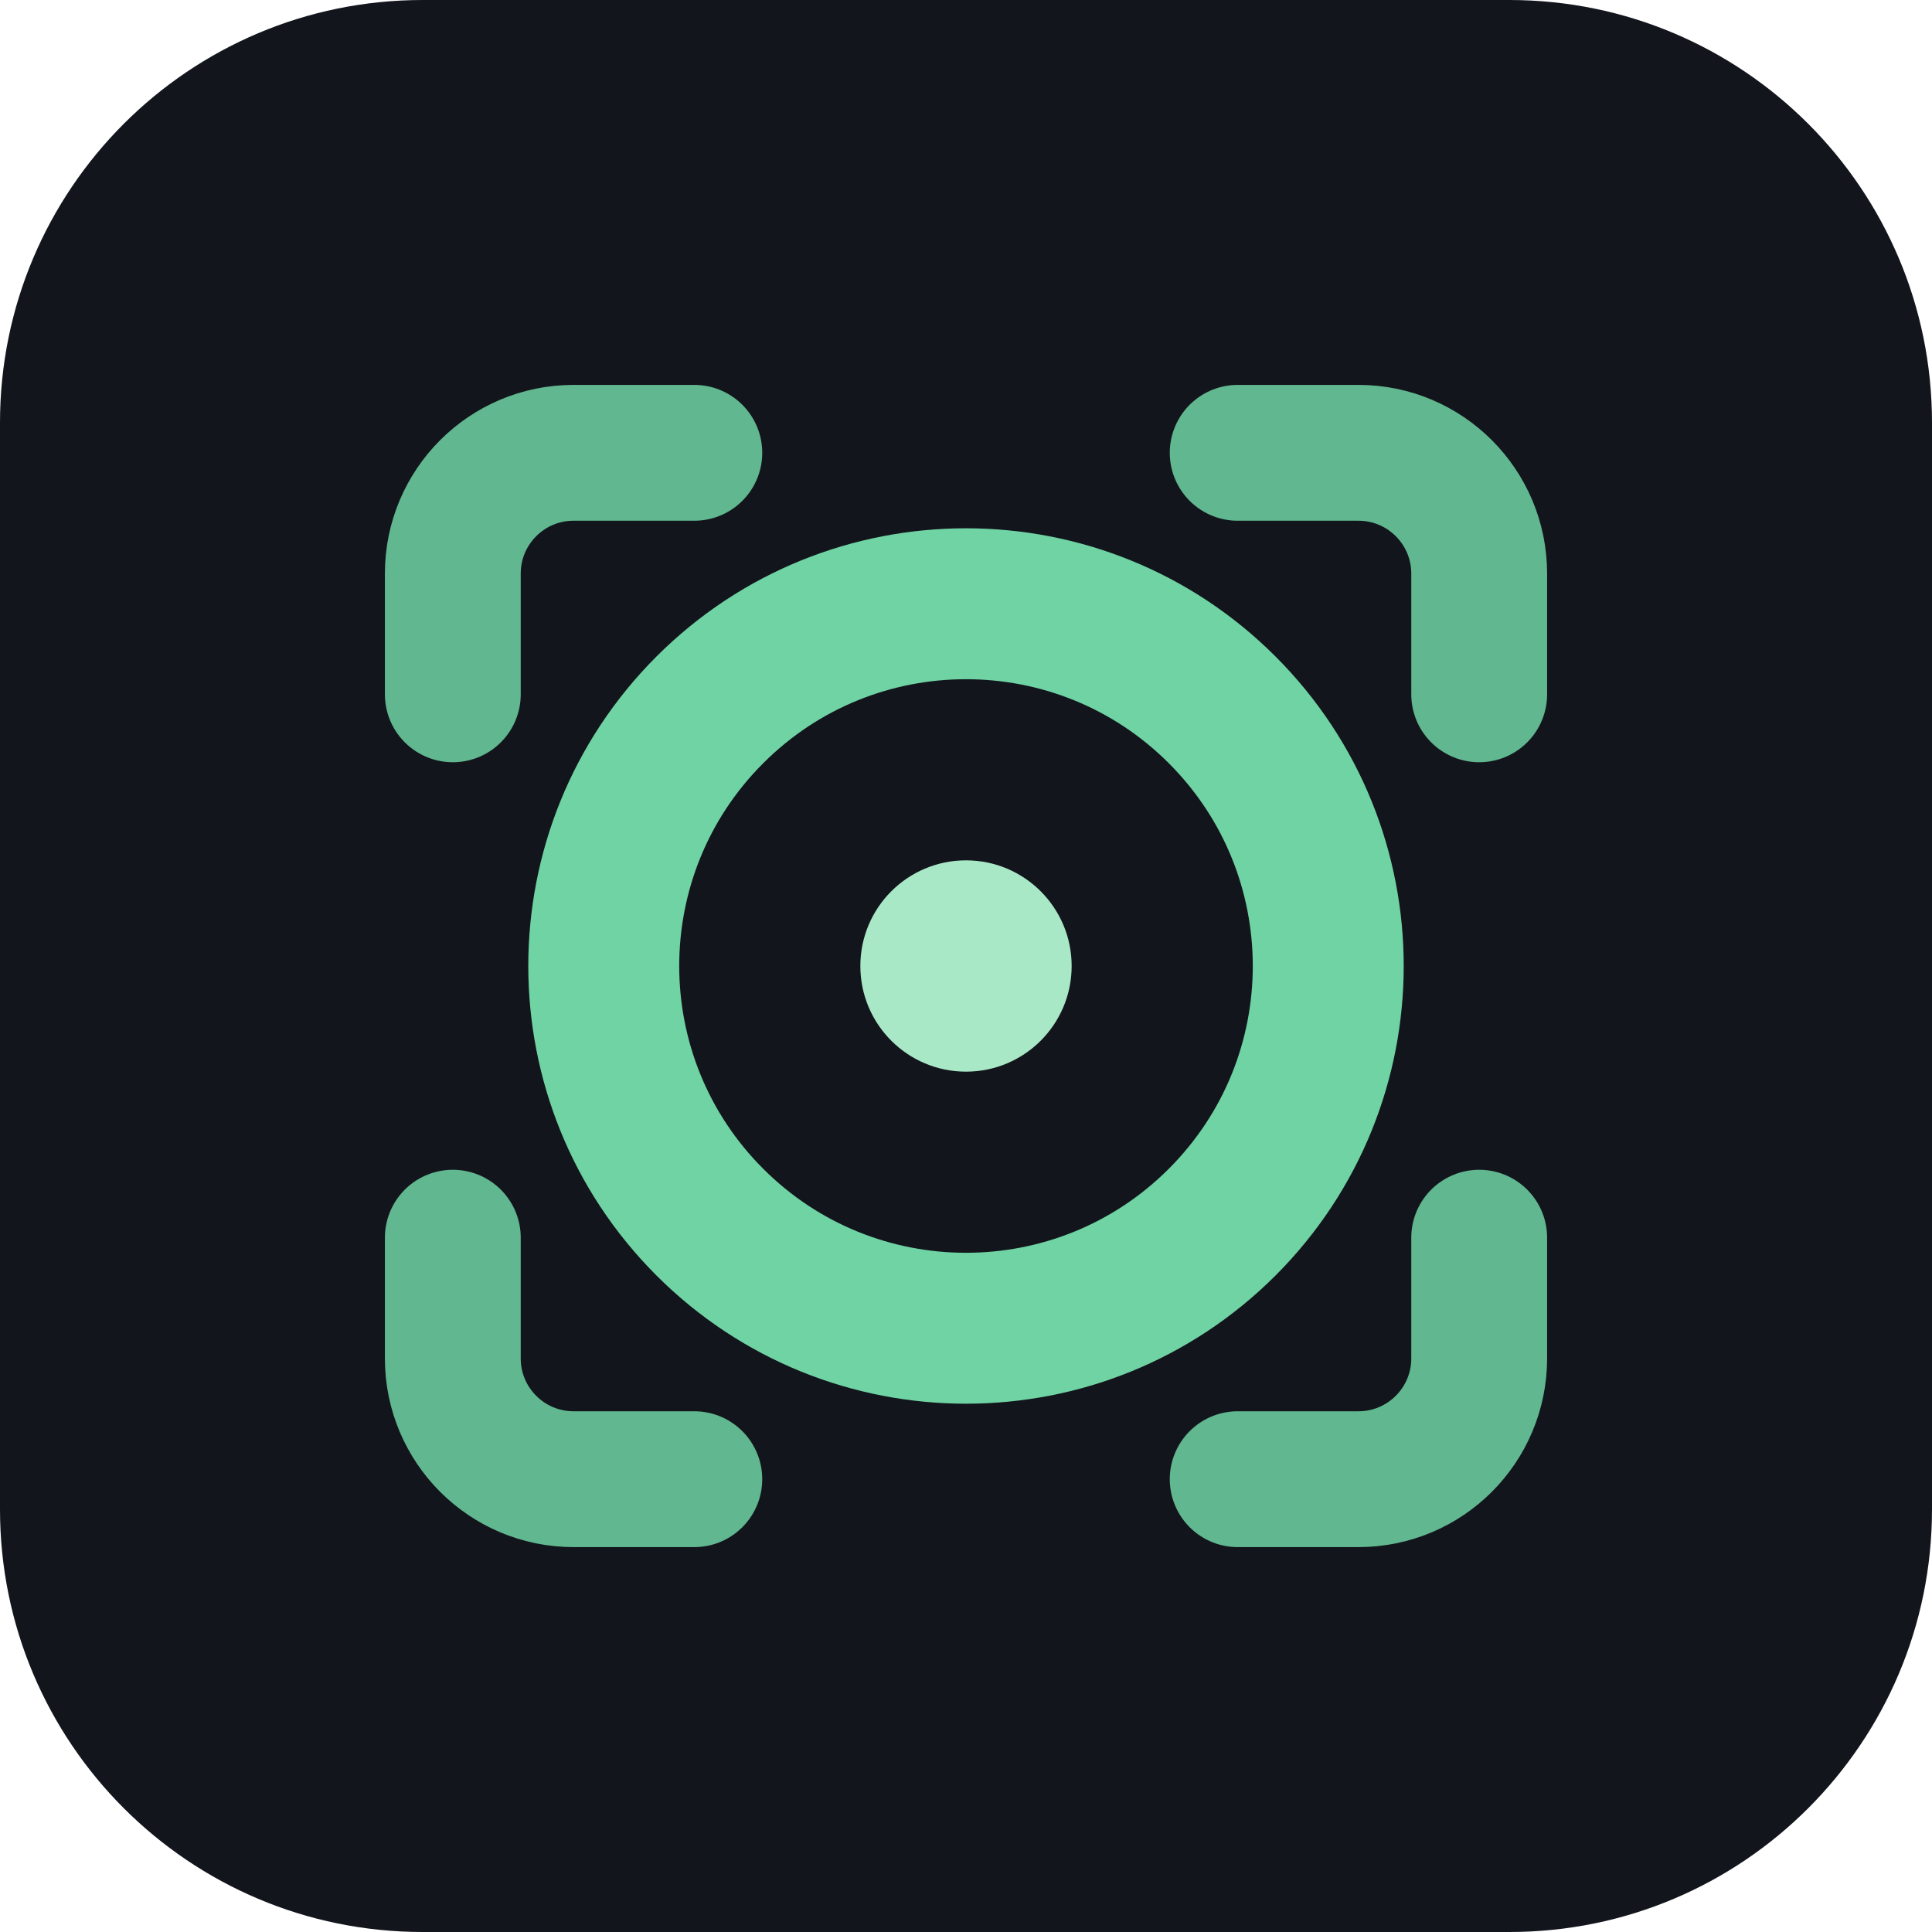
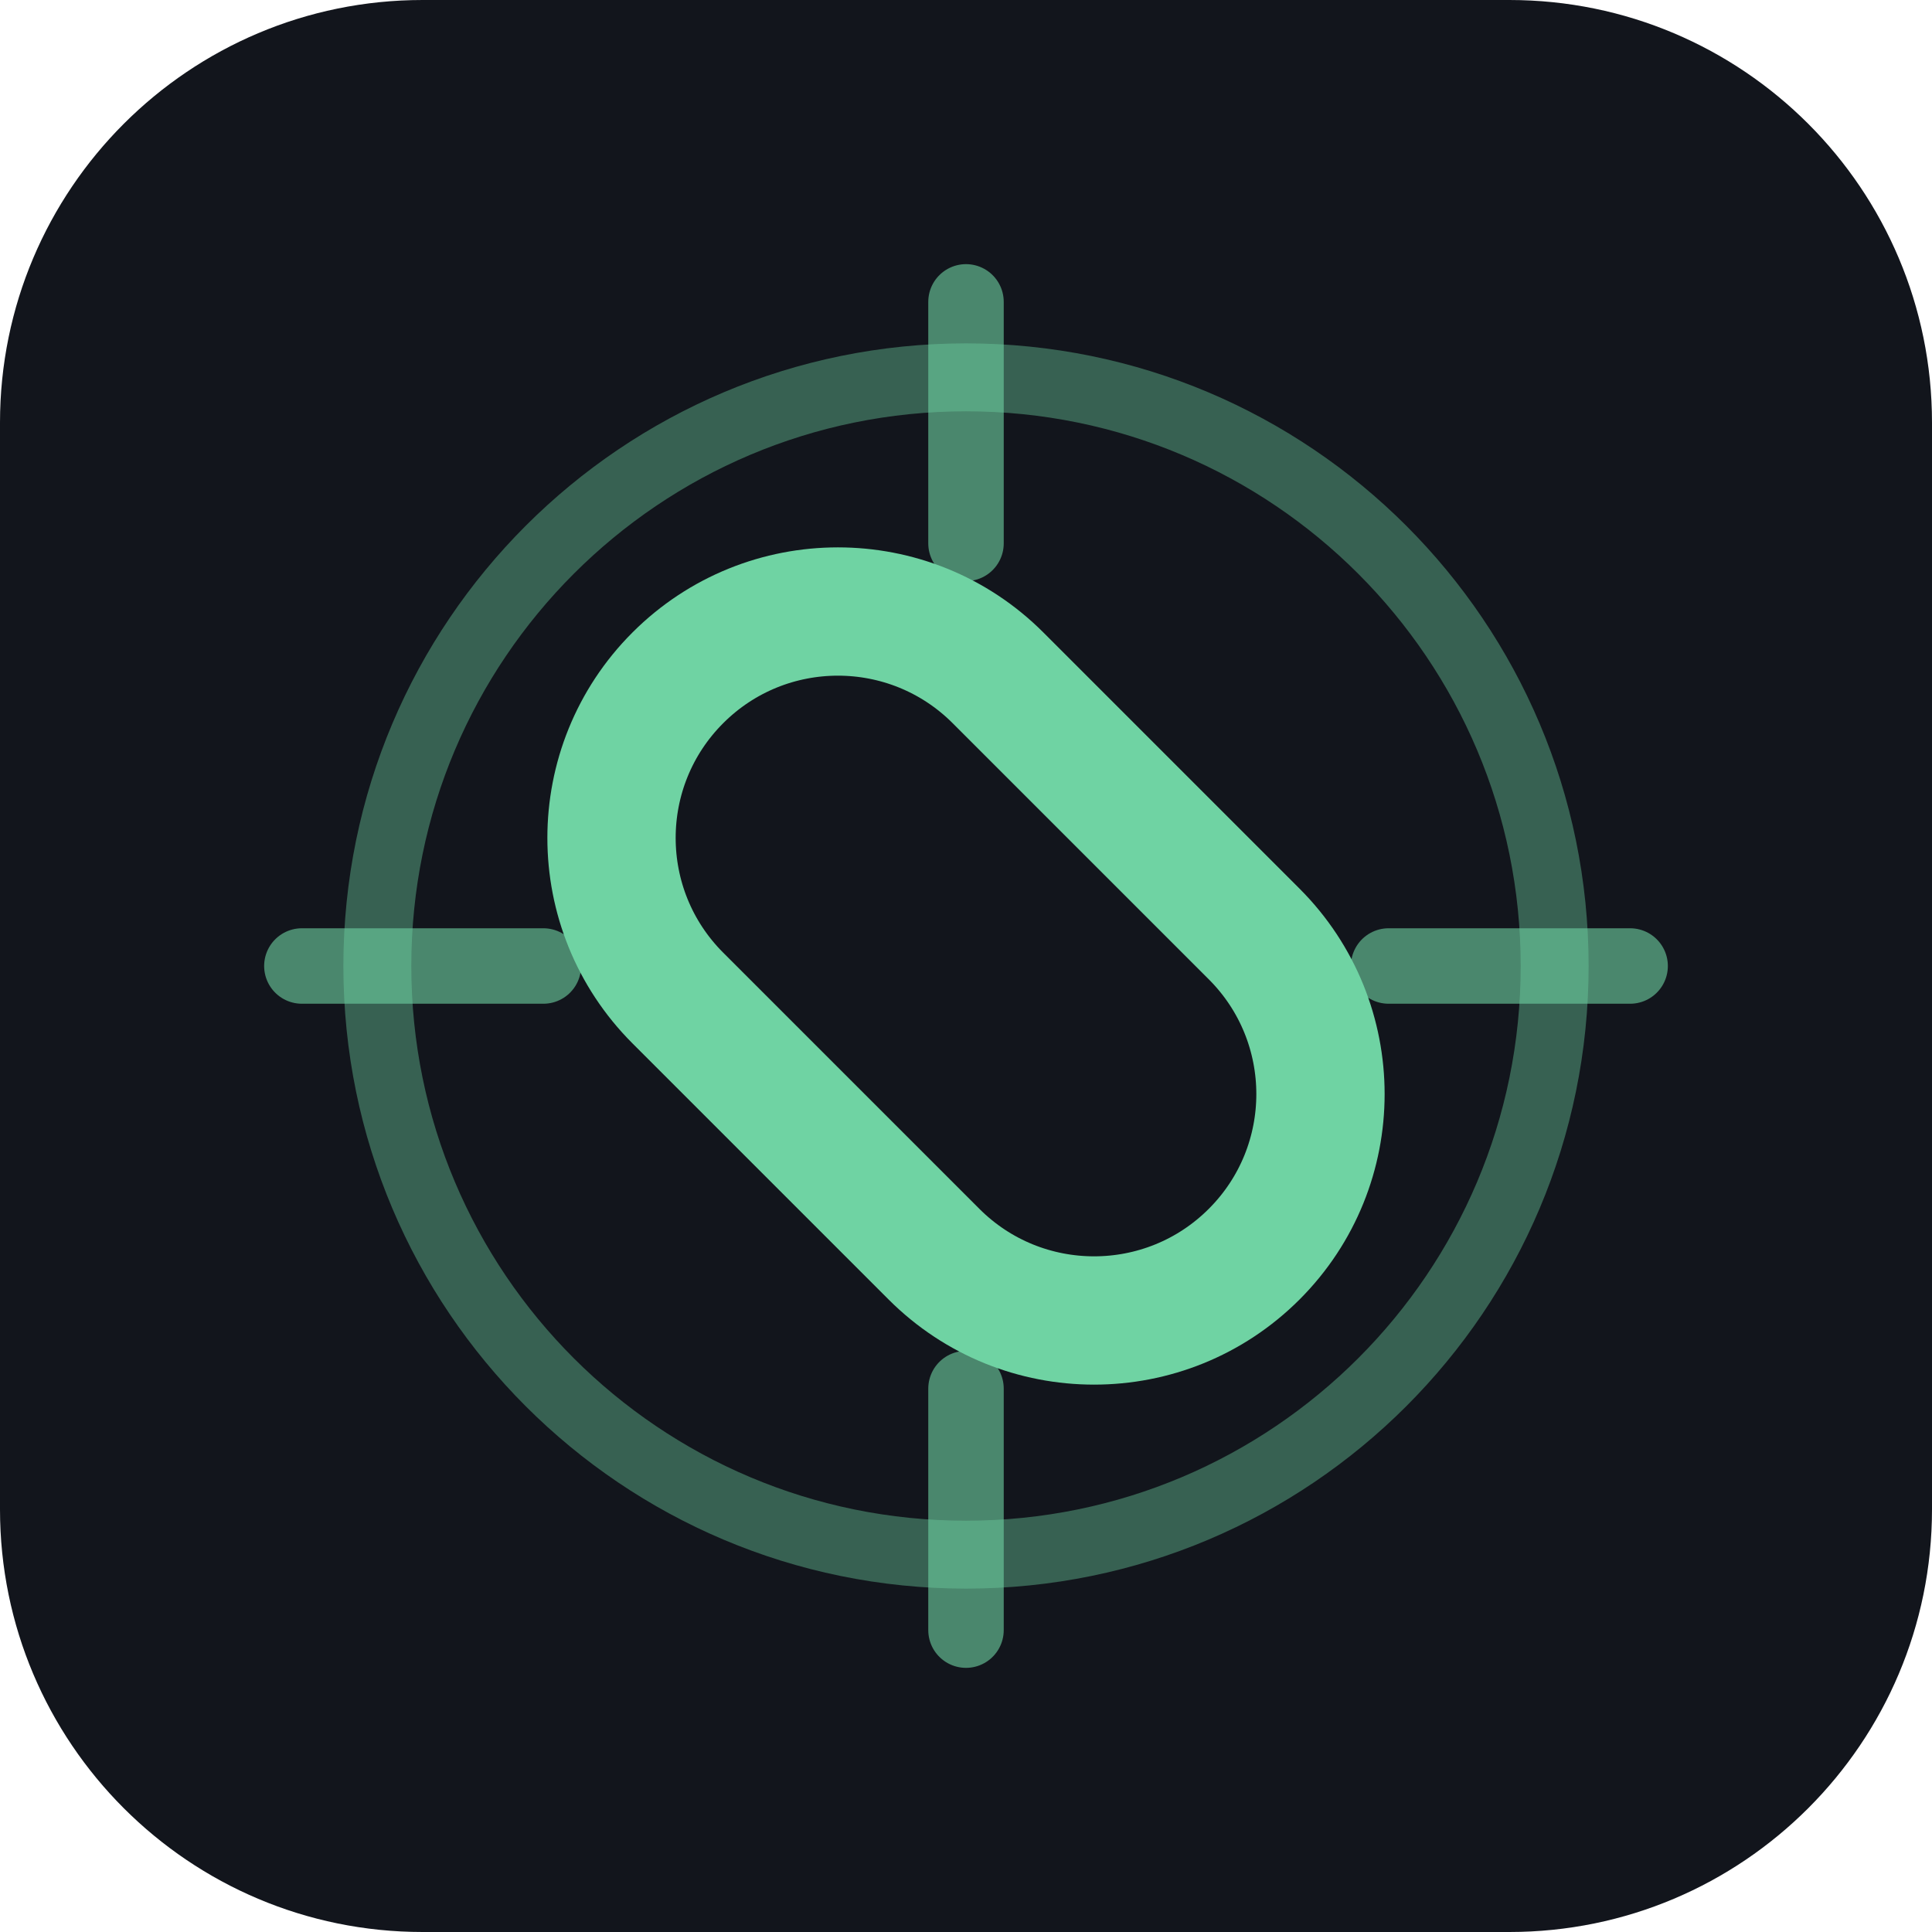
<svg xmlns="http://www.w3.org/2000/svg" width="128" height="128" viewBox="0 0 128 128" role="img" aria-label="LinkScope icon">
  <rect width="128" height="128" rx="28" fill="#12151c" />
-   <g fill="none" stroke="#6fd3a3" stroke-width="9" stroke-linecap="round" opacity="0.85">
-     <path d="M30 46 V38 a8 8 0 0 1 8-8 h8" />
-     <path d="M82 30 h8 a8 8 0 0 1 8 8 v8" />
-     <path d="M98 82 v8 a8 8 0 0 1-8 8 h-8" />
-     <path d="M46 98 h-8 a8 8 0 0 1-8-8 v-8" />
+   <g stroke="#6fd3a3" stroke-width="5" stroke-linecap="round" opacity="0.6">
+     <line x1="64" y1="20" x2="64" y2="36" />
+     <line x1="64" y1="92" x2="64" y2="108" />
+     <line x1="20" y1="64" x2="36" y2="64" />
+     <line x1="92" y1="64" x2="108" y2="64" />
  </g>
-   <rect x="40" y="40" width="48" height="48" rx="24" transform="rotate(45 64 64)" fill="none" stroke="#6fd3a3" stroke-width="10" />
-   <circle cx="64" cy="64" r="7" fill="#a9e8c6" />
+   <circle cx="64" cy="64" r="39" fill="none" stroke="#6fd3a3" stroke-width="4.5" opacity="0.4" />
+   <rect x="37" y="49" width="54" height="30" rx="15" transform="rotate(45 64 64)" fill="none" stroke="#6fd3a3" stroke-width="8.5" stroke-linejoin="round" />
</svg>
